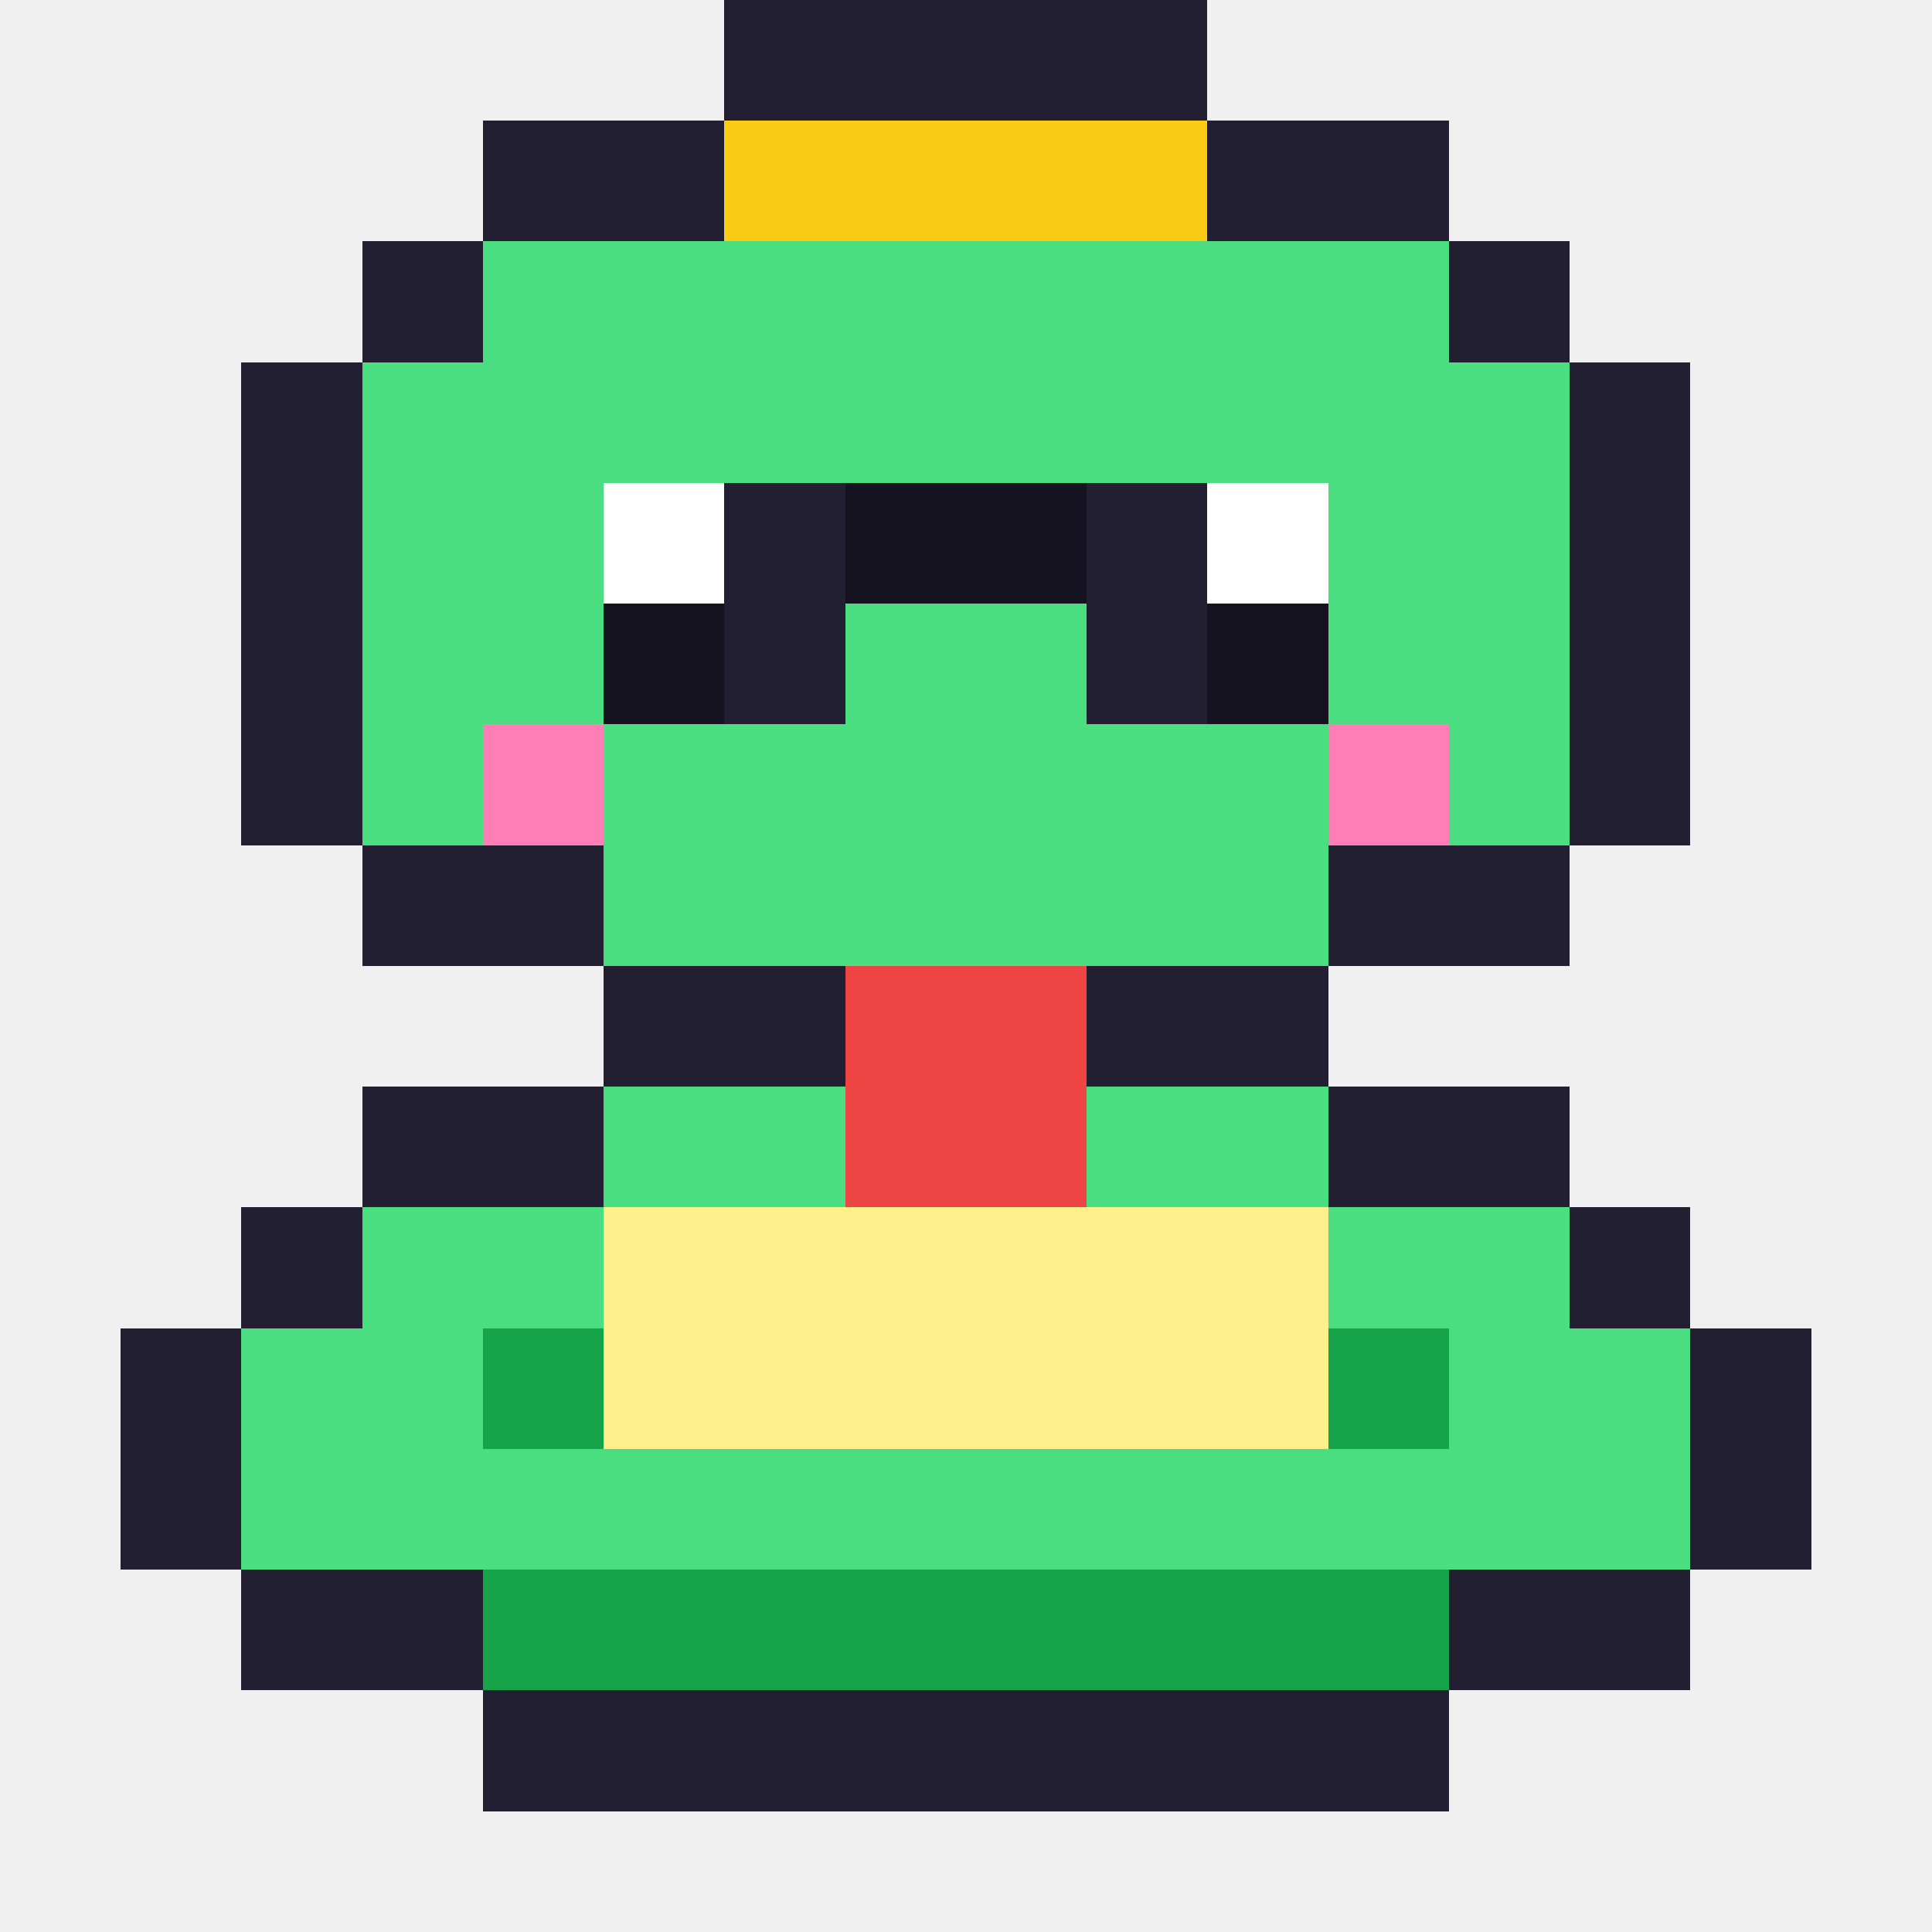
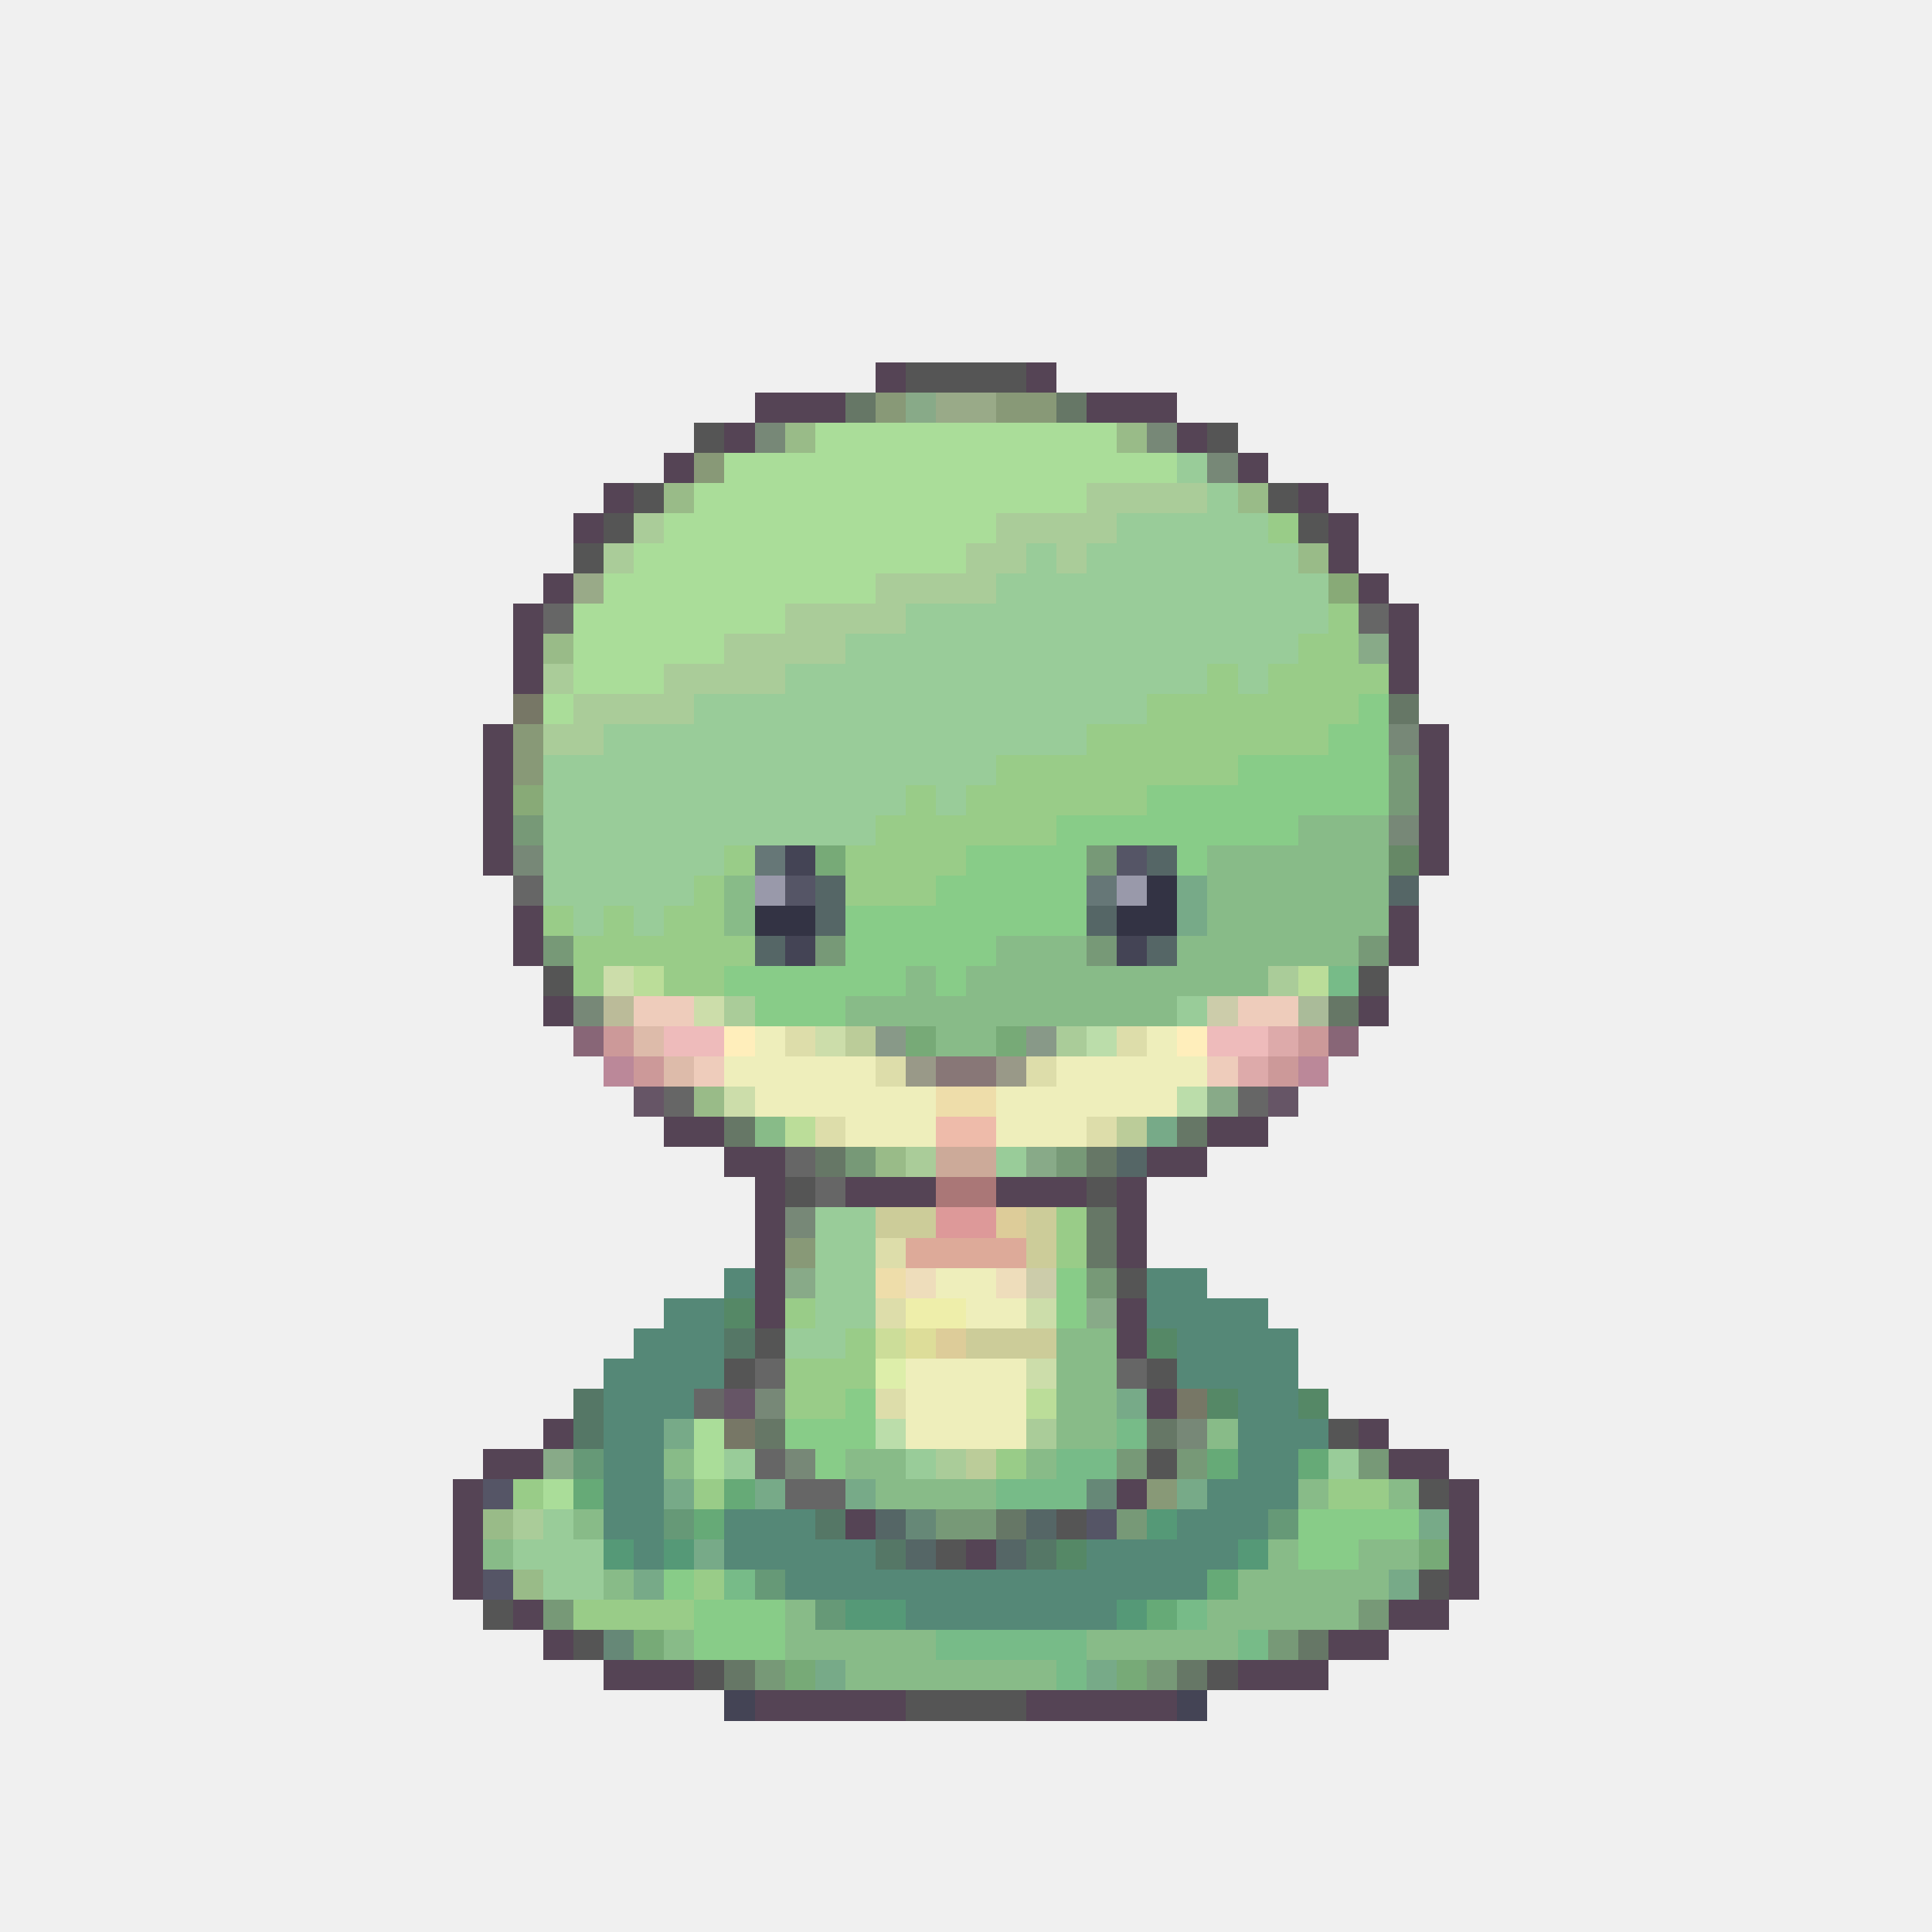
- <svg xmlns="http://www.w3.org/2000/svg" width="256" height="256" viewBox="0 0 16 16" shape-rendering="crispEdges" role="img" aria-label="뱀 도트 수호메이트">
-   <path fill="#231f33" d="M6 0h1v1h-1ZM7 0h1v1h-1ZM8 0h1v1h-1ZM9 0h1v1h-1ZM4 1h1v1h-1ZM5 1h1v1h-1ZM10 1h1v1h-1ZM11 1h1v1h-1ZM3 2h1v1h-1ZM12 2h1v1h-1ZM2 3h1v1h-1ZM13 3h1v1h-1ZM2 4h1v1h-1ZM6 4h1v1h-1ZM9 4h1v1h-1ZM13 4h1v1h-1ZM2 5h1v1h-1ZM6 5h1v1h-1ZM9 5h1v1h-1ZM13 5h1v1h-1ZM2 6h1v1h-1ZM13 6h1v1h-1ZM3 7h1v1h-1ZM4 7h1v1h-1ZM11 7h1v1h-1ZM12 7h1v1h-1ZM5 8h1v1h-1ZM6 8h1v1h-1ZM9 8h1v1h-1ZM10 8h1v1h-1ZM3 9h1v1h-1ZM4 9h1v1h-1ZM11 9h1v1h-1ZM12 9h1v1h-1ZM2 10h1v1h-1ZM13 10h1v1h-1ZM1 11h1v1h-1ZM14 11h1v1h-1ZM1 12h1v1h-1ZM14 12h1v1h-1ZM2 13h1v1h-1ZM3 13h1v1h-1ZM12 13h1v1h-1ZM13 13h1v1h-1ZM4 14h1v1h-1ZM5 14h1v1h-1ZM6 14h1v1h-1ZM7 14h1v1h-1ZM8 14h1v1h-1ZM9 14h1v1h-1ZM10 14h1v1h-1ZM11 14h1v1h-1Z" />
-   <path fill="#facc15" d="M6 1h1v1h-1ZM7 1h1v1h-1ZM8 1h1v1h-1ZM9 1h1v1h-1Z" />
-   <path fill="#4ade80" d="M4 2h1v1h-1ZM5 2h1v1h-1ZM6 2h1v1h-1ZM7 2h1v1h-1ZM8 2h1v1h-1ZM9 2h1v1h-1ZM10 2h1v1h-1ZM11 2h1v1h-1ZM3 3h1v1h-1ZM4 3h1v1h-1ZM5 3h1v1h-1ZM6 3h1v1h-1ZM7 3h1v1h-1ZM8 3h1v1h-1ZM9 3h1v1h-1ZM10 3h1v1h-1ZM11 3h1v1h-1ZM12 3h1v1h-1ZM3 4h1v1h-1ZM4 4h1v1h-1ZM11 4h1v1h-1ZM12 4h1v1h-1ZM3 5h1v1h-1ZM4 5h1v1h-1ZM7 5h1v1h-1ZM8 5h1v1h-1ZM11 5h1v1h-1ZM12 5h1v1h-1ZM3 6h1v1h-1ZM5 6h1v1h-1ZM6 6h1v1h-1ZM7 6h1v1h-1ZM8 6h1v1h-1ZM9 6h1v1h-1ZM10 6h1v1h-1ZM12 6h1v1h-1ZM5 7h1v1h-1ZM6 7h1v1h-1ZM7 7h1v1h-1ZM8 7h1v1h-1ZM9 7h1v1h-1ZM10 7h1v1h-1ZM5 9h1v1h-1ZM6 9h1v1h-1ZM9 9h1v1h-1ZM10 9h1v1h-1ZM3 10h1v1h-1ZM4 10h1v1h-1ZM11 10h1v1h-1ZM12 10h1v1h-1ZM2 11h1v1h-1ZM3 11h1v1h-1ZM12 11h1v1h-1ZM13 11h1v1h-1ZM2 12h1v1h-1ZM3 12h1v1h-1ZM4 12h1v1h-1ZM5 12h1v1h-1ZM6 12h1v1h-1ZM7 12h1v1h-1ZM8 12h1v1h-1ZM9 12h1v1h-1ZM10 12h1v1h-1ZM11 12h1v1h-1ZM12 12h1v1h-1ZM13 12h1v1h-1Z" />
-   <path fill="#ffffff" d="M5 4h1v1h-1ZM10 4h1v1h-1Z" />
-   <path fill="#151320" d="M7 4h1v1h-1ZM8 4h1v1h-1ZM5 5h1v1h-1ZM10 5h1v1h-1Z" />
-   <path fill="#ff7eb6" d="M4 6h1v1h-1ZM11 6h1v1h-1Z" />
-   <path fill="#ef4444" d="M7 8h1v1h-1ZM8 8h1v1h-1ZM7 9h1v1h-1ZM8 9h1v1h-1Z" />
-   <path fill="#fef08a" d="M5 10h1v1h-1ZM6 10h1v1h-1ZM7 10h1v1h-1ZM8 10h1v1h-1ZM9 10h1v1h-1ZM10 10h1v1h-1ZM5 11h1v1h-1ZM6 11h1v1h-1ZM7 11h1v1h-1ZM8 11h1v1h-1ZM9 11h1v1h-1ZM10 11h1v1h-1Z" />
-   <path fill="#16a34a" d="M4 11h1v1h-1ZM11 11h1v1h-1ZM4 13h1v1h-1ZM5 13h1v1h-1ZM6 13h1v1h-1ZM7 13h1v1h-1ZM8 13h1v1h-1ZM9 13h1v1h-1ZM10 13h1v1h-1ZM11 13h1v1h-1Z" />
+ <svg xmlns="http://www.w3.org/2000/svg" width="64" height="64" viewBox="0 0 64 64" shape-rendering="crispEdges" role="img" aria-label="뱀 도트 수호메이트">
+   <path fill="#554455" d="M29 12h1v1h-1ZM34 12h1v1h-1ZM25 13h1v1h-1ZM26 13h1v1h-1ZM27 13h1v1h-1ZM36 13h1v1h-1ZM37 13h1v1h-1ZM38 13h1v1h-1ZM24 14h1v1h-1ZM39 14h1v1h-1ZM22 15h1v1h-1ZM41 15h1v1h-1ZM20 16h1v1h-1ZM43 16h1v1h-1ZM19 17h1v1h-1ZM44 17h1v1h-1ZM44 18h1v1h-1ZM18 19h1v1h-1ZM45 19h1v1h-1ZM17 20h1v1h-1ZM46 20h1v1h-1ZM17 21h1v1h-1ZM46 21h1v1h-1ZM17 22h1v1h-1ZM46 22h1v1h-1ZM16 24h1v1h-1ZM47 24h1v1h-1ZM16 25h1v1h-1ZM47 25h1v1h-1ZM16 26h1v1h-1ZM47 26h1v1h-1ZM16 27h1v1h-1ZM47 27h1v1h-1ZM16 28h1v1h-1ZM47 28h1v1h-1ZM17 30h1v1h-1ZM46 30h1v1h-1ZM17 31h1v1h-1ZM46 31h1v1h-1ZM18 33h1v1h-1ZM45 33h1v1h-1ZM22 37h1v1h-1ZM23 37h1v1h-1ZM40 37h1v1h-1ZM41 37h1v1h-1ZM24 38h1v1h-1ZM25 38h1v1h-1ZM38 38h1v1h-1ZM39 38h1v1h-1ZM25 39h1v1h-1ZM28 39h1v1h-1ZM29 39h1v1h-1ZM30 39h1v1h-1ZM33 39h1v1h-1ZM34 39h1v1h-1ZM35 39h1v1h-1ZM37 39h1v1h-1ZM25 40h1v1h-1ZM37 40h1v1h-1ZM25 41h1v1h-1ZM37 41h1v1h-1ZM25 42h1v1h-1ZM25 43h1v1h-1ZM37 43h1v1h-1ZM37 44h1v1h-1ZM38 46h1v1h-1ZM18 47h1v1h-1ZM45 47h1v1h-1ZM16 48h1v1h-1ZM17 48h1v1h-1ZM46 48h1v1h-1ZM47 48h1v1h-1ZM15 49h1v1h-1ZM37 49h1v1h-1ZM48 49h1v1h-1ZM15 50h1v1h-1ZM28 50h1v1h-1ZM48 50h1v1h-1ZM15 51h1v1h-1ZM32 51h1v1h-1ZM48 51h1v1h-1ZM15 52h1v1h-1ZM48 52h1v1h-1ZM17 53h1v1h-1ZM46 53h1v1h-1ZM47 53h1v1h-1ZM18 54h1v1h-1ZM44 54h1v1h-1ZM45 54h1v1h-1ZM20 55h1v1h-1ZM21 55h1v1h-1ZM22 55h1v1h-1ZM41 55h1v1h-1ZM42 55h1v1h-1ZM43 55h1v1h-1ZM25 56h1v1h-1ZM26 56h1v1h-1ZM27 56h1v1h-1ZM28 56h1v1h-1ZM29 56h1v1h-1ZM34 56h1v1h-1ZM35 56h1v1h-1ZM36 56h1v1h-1ZM37 56h1v1h-1ZM38 56h1v1h-1Z" />
+   <path fill="#555555" d="M30 12h1v1h-1ZM31 12h1v1h-1ZM32 12h1v1h-1ZM33 12h1v1h-1ZM23 14h1v1h-1ZM40 14h1v1h-1ZM21 16h1v1h-1ZM42 16h1v1h-1ZM20 17h1v1h-1ZM43 17h1v1h-1ZM19 18h1v1h-1ZM18 32h1v1h-1ZM45 32h1v1h-1ZM26 39h1v1h-1ZM36 39h1v1h-1ZM37 42h1v1h-1ZM25 44h1v1h-1ZM24 45h1v1h-1ZM38 45h1v1h-1ZM44 47h1v1h-1ZM38 48h1v1h-1ZM47 49h1v1h-1ZM35 50h1v1h-1ZM31 51h1v1h-1ZM47 52h1v1h-1ZM16 53h1v1h-1ZM19 54h1v1h-1ZM23 55h1v1h-1ZM40 55h1v1h-1ZM30 56h1v1h-1ZM31 56h1v1h-1ZM32 56h1v1h-1ZM33 56h1v1h-1Z" />
+   <path fill="#667766" d="M28 13h1v1h-1ZM35 13h1v1h-1ZM46 23h1v1h-1ZM44 33h1v1h-1ZM24 37h1v1h-1ZM39 37h1v1h-1ZM27 38h1v1h-1ZM36 38h1v1h-1ZM36 40h1v1h-1ZM36 41h1v1h-1ZM25 47h1v1h-1ZM38 47h1v1h-1ZM33 50h1v1h-1ZM43 54h1v1h-1ZM24 55h1v1h-1ZM39 55h1v1h-1Z" />
+   <path fill="#889977" d="M29 13h1v1h-1ZM33 13h1v1h-1ZM34 13h1v1h-1ZM23 15h1v1h-1ZM17 24h1v1h-1ZM17 25h1v1h-1ZM26 41h1v1h-1ZM38 49h1v1h-1Z" />
+   <path fill="#88aa88" d="M30 13h1v1h-1ZM45 21h1v1h-1ZM40 36h1v1h-1ZM34 38h1v1h-1ZM26 42h1v1h-1ZM36 43h1v1h-1ZM18 48h1v1h-1Z" />
+   <path fill="#99aa88" d="M31 13h1v1h-1ZM32 13h1v1h-1ZM19 19h1v1h-1Z" />
+   <path fill="#778877" d="M25 14h1v1h-1ZM38 14h1v1h-1ZM40 15h1v1h-1ZM46 24h1v1h-1ZM46 27h1v1h-1ZM17 28h1v1h-1ZM19 33h1v1h-1ZM26 40h1v1h-1ZM25 46h1v1h-1ZM39 47h1v1h-1ZM26 48h1v1h-1Z" />
+   <path fill="#99bb88" d="M26 14h1v1h-1ZM37 14h1v1h-1ZM22 16h1v1h-1ZM41 16h1v1h-1ZM43 18h1v1h-1ZM18 21h1v1h-1ZM23 36h1v1h-1ZM29 38h1v1h-1ZM16 50h1v1h-1ZM17 52h1v1h-1Z" />
+   <path fill="#aadd99" d="M27 14h1v1h-1ZM28 14h1v1h-1ZM29 14h1v1h-1ZM30 14h1v1h-1ZM31 14h1v1h-1ZM32 14h1v1h-1ZM33 14h1v1h-1ZM34 14h1v1h-1ZM35 14h1v1h-1ZM36 14h1v1h-1ZM24 15h1v1h-1ZM25 15h1v1h-1ZM26 15h1v1h-1ZM27 15h1v1h-1ZM28 15h1v1h-1ZM29 15h1v1h-1ZM30 15h1v1h-1ZM31 15h1v1h-1ZM32 15h1v1h-1ZM33 15h1v1h-1ZM34 15h1v1h-1ZM35 15h1v1h-1ZM36 15h1v1h-1ZM37 15h1v1h-1ZM38 15h1v1h-1ZM23 16h1v1h-1ZM24 16h1v1h-1ZM25 16h1v1h-1ZM26 16h1v1h-1ZM27 16h1v1h-1ZM28 16h1v1h-1ZM29 16h1v1h-1ZM30 16h1v1h-1ZM31 16h1v1h-1ZM32 16h1v1h-1ZM33 16h1v1h-1ZM34 16h1v1h-1ZM35 16h1v1h-1ZM22 17h1v1h-1ZM23 17h1v1h-1ZM24 17h1v1h-1ZM25 17h1v1h-1ZM26 17h1v1h-1ZM27 17h1v1h-1ZM28 17h1v1h-1ZM29 17h1v1h-1ZM30 17h1v1h-1ZM31 17h1v1h-1ZM32 17h1v1h-1ZM21 18h1v1h-1ZM22 18h1v1h-1ZM23 18h1v1h-1ZM24 18h1v1h-1ZM25 18h1v1h-1ZM26 18h1v1h-1ZM27 18h1v1h-1ZM28 18h1v1h-1ZM29 18h1v1h-1ZM30 18h1v1h-1ZM31 18h1v1h-1ZM20 19h1v1h-1ZM21 19h1v1h-1ZM22 19h1v1h-1ZM23 19h1v1h-1ZM24 19h1v1h-1ZM25 19h1v1h-1ZM26 19h1v1h-1ZM27 19h1v1h-1ZM28 19h1v1h-1ZM19 20h1v1h-1ZM20 20h1v1h-1ZM21 20h1v1h-1ZM22 20h1v1h-1ZM23 20h1v1h-1ZM24 20h1v1h-1ZM25 20h1v1h-1ZM19 21h1v1h-1ZM20 21h1v1h-1ZM21 21h1v1h-1ZM22 21h1v1h-1ZM23 21h1v1h-1ZM19 22h1v1h-1ZM20 22h1v1h-1ZM21 22h1v1h-1ZM18 23h1v1h-1ZM23 47h1v1h-1ZM23 48h1v1h-1ZM18 49h1v1h-1Z" />
+   <path fill="#99cc99" d="M39 15h1v1h-1ZM40 16h1v1h-1ZM37 17h1v1h-1ZM38 17h1v1h-1ZM39 17h1v1h-1ZM40 17h1v1h-1ZM41 17h1v1h-1ZM34 18h1v1h-1ZM36 18h1v1h-1ZM37 18h1v1h-1ZM38 18h1v1h-1ZM39 18h1v1h-1ZM40 18h1v1h-1ZM41 18h1v1h-1ZM42 18h1v1h-1ZM33 19h1v1h-1ZM34 19h1v1h-1ZM35 19h1v1h-1ZM36 19h1v1h-1ZM37 19h1v1h-1ZM38 19h1v1h-1ZM39 19h1v1h-1ZM40 19h1v1h-1ZM41 19h1v1h-1ZM42 19h1v1h-1ZM43 19h1v1h-1ZM30 20h1v1h-1ZM31 20h1v1h-1ZM32 20h1v1h-1ZM33 20h1v1h-1ZM34 20h1v1h-1ZM35 20h1v1h-1ZM36 20h1v1h-1ZM37 20h1v1h-1ZM38 20h1v1h-1ZM39 20h1v1h-1ZM40 20h1v1h-1ZM41 20h1v1h-1ZM42 20h1v1h-1ZM43 20h1v1h-1ZM28 21h1v1h-1ZM29 21h1v1h-1ZM30 21h1v1h-1ZM31 21h1v1h-1ZM32 21h1v1h-1ZM33 21h1v1h-1ZM34 21h1v1h-1ZM35 21h1v1h-1ZM36 21h1v1h-1ZM37 21h1v1h-1ZM38 21h1v1h-1ZM39 21h1v1h-1ZM40 21h1v1h-1ZM41 21h1v1h-1ZM42 21h1v1h-1ZM26 22h1v1h-1ZM27 22h1v1h-1ZM28 22h1v1h-1ZM29 22h1v1h-1ZM30 22h1v1h-1ZM31 22h1v1h-1ZM32 22h1v1h-1ZM33 22h1v1h-1ZM34 22h1v1h-1ZM35 22h1v1h-1ZM36 22h1v1h-1ZM37 22h1v1h-1ZM38 22h1v1h-1ZM39 22h1v1h-1ZM41 22h1v1h-1ZM23 23h1v1h-1ZM24 23h1v1h-1ZM25 23h1v1h-1ZM26 23h1v1h-1ZM27 23h1v1h-1ZM28 23h1v1h-1ZM29 23h1v1h-1ZM30 23h1v1h-1ZM31 23h1v1h-1ZM32 23h1v1h-1ZM33 23h1v1h-1ZM34 23h1v1h-1ZM35 23h1v1h-1ZM36 23h1v1h-1ZM37 23h1v1h-1ZM20 24h1v1h-1ZM21 24h1v1h-1ZM22 24h1v1h-1ZM23 24h1v1h-1ZM24 24h1v1h-1ZM25 24h1v1h-1ZM26 24h1v1h-1ZM27 24h1v1h-1ZM28 24h1v1h-1ZM29 24h1v1h-1ZM30 24h1v1h-1ZM31 24h1v1h-1ZM32 24h1v1h-1ZM33 24h1v1h-1ZM34 24h1v1h-1ZM35 24h1v1h-1ZM18 25h1v1h-1ZM19 25h1v1h-1ZM20 25h1v1h-1ZM21 25h1v1h-1ZM22 25h1v1h-1ZM23 25h1v1h-1ZM24 25h1v1h-1ZM25 25h1v1h-1ZM26 25h1v1h-1ZM27 25h1v1h-1ZM28 25h1v1h-1ZM29 25h1v1h-1ZM30 25h1v1h-1ZM31 25h1v1h-1ZM32 25h1v1h-1ZM18 26h1v1h-1ZM19 26h1v1h-1ZM20 26h1v1h-1ZM21 26h1v1h-1ZM22 26h1v1h-1ZM23 26h1v1h-1ZM24 26h1v1h-1ZM25 26h1v1h-1ZM26 26h1v1h-1ZM27 26h1v1h-1ZM28 26h1v1h-1ZM29 26h1v1h-1ZM31 26h1v1h-1ZM18 27h1v1h-1ZM19 27h1v1h-1ZM20 27h1v1h-1ZM21 27h1v1h-1ZM22 27h1v1h-1ZM23 27h1v1h-1ZM24 27h1v1h-1ZM25 27h1v1h-1ZM26 27h1v1h-1ZM27 27h1v1h-1ZM28 27h1v1h-1ZM18 28h1v1h-1ZM19 28h1v1h-1ZM20 28h1v1h-1ZM21 28h1v1h-1ZM22 28h1v1h-1ZM23 28h1v1h-1ZM18 29h1v1h-1ZM19 29h1v1h-1ZM20 29h1v1h-1ZM21 29h1v1h-1ZM22 29h1v1h-1ZM19 30h1v1h-1ZM21 30h1v1h-1ZM39 33h1v1h-1ZM33 38h1v1h-1ZM27 40h1v1h-1ZM28 40h1v1h-1ZM27 41h1v1h-1ZM28 41h1v1h-1ZM27 42h1v1h-1ZM28 42h1v1h-1ZM27 43h1v1h-1ZM28 43h1v1h-1ZM26 44h1v1h-1ZM27 44h1v1h-1ZM24 48h1v1h-1ZM30 48h1v1h-1ZM44 48h1v1h-1ZM18 50h1v1h-1ZM17 51h1v1h-1ZM18 51h1v1h-1ZM19 51h1v1h-1ZM18 52h1v1h-1ZM19 52h1v1h-1Z" />
+   <path fill="#aacc99" d="M36 16h1v1h-1ZM37 16h1v1h-1ZM38 16h1v1h-1ZM39 16h1v1h-1ZM21 17h1v1h-1ZM33 17h1v1h-1ZM34 17h1v1h-1ZM35 17h1v1h-1ZM36 17h1v1h-1ZM20 18h1v1h-1ZM32 18h1v1h-1ZM33 18h1v1h-1ZM35 18h1v1h-1ZM29 19h1v1h-1ZM30 19h1v1h-1ZM31 19h1v1h-1ZM32 19h1v1h-1ZM26 20h1v1h-1ZM27 20h1v1h-1ZM28 20h1v1h-1ZM29 20h1v1h-1ZM24 21h1v1h-1ZM25 21h1v1h-1ZM26 21h1v1h-1ZM27 21h1v1h-1ZM18 22h1v1h-1ZM22 22h1v1h-1ZM23 22h1v1h-1ZM24 22h1v1h-1ZM25 22h1v1h-1ZM19 23h1v1h-1ZM20 23h1v1h-1ZM21 23h1v1h-1ZM22 23h1v1h-1ZM18 24h1v1h-1ZM19 24h1v1h-1ZM42 32h1v1h-1ZM24 33h1v1h-1ZM35 34h1v1h-1ZM30 38h1v1h-1ZM34 47h1v1h-1ZM31 48h1v1h-1ZM17 50h1v1h-1Z" />
+   <path fill="#99cc88" d="M42 17h1v1h-1ZM44 20h1v1h-1ZM43 21h1v1h-1ZM44 21h1v1h-1ZM40 22h1v1h-1ZM42 22h1v1h-1ZM43 22h1v1h-1ZM44 22h1v1h-1ZM45 22h1v1h-1ZM38 23h1v1h-1ZM39 23h1v1h-1ZM40 23h1v1h-1ZM41 23h1v1h-1ZM42 23h1v1h-1ZM43 23h1v1h-1ZM44 23h1v1h-1ZM36 24h1v1h-1ZM37 24h1v1h-1ZM38 24h1v1h-1ZM39 24h1v1h-1ZM40 24h1v1h-1ZM41 24h1v1h-1ZM42 24h1v1h-1ZM43 24h1v1h-1ZM33 25h1v1h-1ZM34 25h1v1h-1ZM35 25h1v1h-1ZM36 25h1v1h-1ZM37 25h1v1h-1ZM38 25h1v1h-1ZM39 25h1v1h-1ZM40 25h1v1h-1ZM30 26h1v1h-1ZM32 26h1v1h-1ZM33 26h1v1h-1ZM34 26h1v1h-1ZM35 26h1v1h-1ZM36 26h1v1h-1ZM37 26h1v1h-1ZM29 27h1v1h-1ZM30 27h1v1h-1ZM31 27h1v1h-1ZM32 27h1v1h-1ZM33 27h1v1h-1ZM34 27h1v1h-1ZM24 28h1v1h-1ZM28 28h1v1h-1ZM29 28h1v1h-1ZM30 28h1v1h-1ZM31 28h1v1h-1ZM23 29h1v1h-1ZM28 29h1v1h-1ZM29 29h1v1h-1ZM30 29h1v1h-1ZM18 30h1v1h-1ZM20 30h1v1h-1ZM22 30h1v1h-1ZM23 30h1v1h-1ZM19 31h1v1h-1ZM20 31h1v1h-1ZM21 31h1v1h-1ZM22 31h1v1h-1ZM23 31h1v1h-1ZM24 31h1v1h-1ZM19 32h1v1h-1ZM22 32h1v1h-1ZM23 32h1v1h-1ZM35 40h1v1h-1ZM35 41h1v1h-1ZM26 43h1v1h-1ZM28 44h1v1h-1ZM26 45h1v1h-1ZM27 45h1v1h-1ZM28 45h1v1h-1ZM26 46h1v1h-1ZM27 46h1v1h-1ZM33 48h1v1h-1ZM17 49h1v1h-1ZM23 49h1v1h-1ZM44 49h1v1h-1ZM45 49h1v1h-1ZM23 52h1v1h-1ZM19 53h1v1h-1ZM20 53h1v1h-1ZM21 53h1v1h-1ZM22 53h1v1h-1Z" />
+   <path fill="#88aa77" d="M44 19h1v1h-1ZM17 26h1v1h-1Z" />
+   <path fill="#666666" d="M18 20h1v1h-1ZM45 20h1v1h-1ZM17 29h1v1h-1ZM22 36h1v1h-1ZM41 36h1v1h-1ZM26 38h1v1h-1ZM27 39h1v1h-1ZM25 45h1v1h-1ZM37 45h1v1h-1ZM23 46h1v1h-1ZM25 48h1v1h-1ZM26 49h1v1h-1ZM27 49h1v1h-1Z" />
+   <path fill="#777766" d="M17 23h1v1h-1ZM39 46h1v1h-1ZM24 47h1v1h-1Z" />
+   <path fill="#88cc88" d="M45 23h1v1h-1ZM44 24h1v1h-1ZM45 24h1v1h-1ZM41 25h1v1h-1ZM42 25h1v1h-1ZM43 25h1v1h-1ZM44 25h1v1h-1ZM45 25h1v1h-1ZM38 26h1v1h-1ZM39 26h1v1h-1ZM40 26h1v1h-1ZM41 26h1v1h-1ZM42 26h1v1h-1ZM43 26h1v1h-1ZM44 26h1v1h-1ZM45 26h1v1h-1ZM35 27h1v1h-1ZM36 27h1v1h-1ZM37 27h1v1h-1ZM38 27h1v1h-1ZM39 27h1v1h-1ZM40 27h1v1h-1ZM41 27h1v1h-1ZM42 27h1v1h-1ZM32 28h1v1h-1ZM33 28h1v1h-1ZM34 28h1v1h-1ZM35 28h1v1h-1ZM39 28h1v1h-1ZM31 29h1v1h-1ZM32 29h1v1h-1ZM33 29h1v1h-1ZM34 29h1v1h-1ZM35 29h1v1h-1ZM28 30h1v1h-1ZM29 30h1v1h-1ZM30 30h1v1h-1ZM31 30h1v1h-1ZM32 30h1v1h-1ZM33 30h1v1h-1ZM34 30h1v1h-1ZM35 30h1v1h-1ZM28 31h1v1h-1ZM29 31h1v1h-1ZM30 31h1v1h-1ZM31 31h1v1h-1ZM32 31h1v1h-1ZM24 32h1v1h-1ZM25 32h1v1h-1ZM26 32h1v1h-1ZM27 32h1v1h-1ZM28 32h1v1h-1ZM29 32h1v1h-1ZM31 32h1v1h-1ZM25 33h1v1h-1ZM26 33h1v1h-1ZM27 33h1v1h-1ZM35 42h1v1h-1ZM35 43h1v1h-1ZM28 46h1v1h-1ZM26 47h1v1h-1ZM27 47h1v1h-1ZM28 47h1v1h-1ZM27 48h1v1h-1ZM43 50h1v1h-1ZM44 50h1v1h-1ZM45 50h1v1h-1ZM46 50h1v1h-1ZM43 51h1v1h-1ZM44 51h1v1h-1ZM22 52h1v1h-1ZM23 53h1v1h-1ZM24 53h1v1h-1ZM25 53h1v1h-1ZM23 54h1v1h-1ZM24 54h1v1h-1ZM25 54h1v1h-1Z" />
+   <path fill="#779977" d="M46 25h1v1h-1ZM46 26h1v1h-1ZM17 27h1v1h-1ZM36 28h1v1h-1ZM18 31h1v1h-1ZM27 31h1v1h-1ZM36 31h1v1h-1ZM45 31h1v1h-1ZM28 38h1v1h-1ZM35 38h1v1h-1ZM36 42h1v1h-1ZM37 48h1v1h-1ZM39 48h1v1h-1ZM45 48h1v1h-1ZM31 50h1v1h-1ZM32 50h1v1h-1ZM37 50h1v1h-1ZM18 53h1v1h-1ZM45 53h1v1h-1ZM42 54h1v1h-1ZM25 55h1v1h-1ZM38 55h1v1h-1Z" />
+   <path fill="#88bb88" d="M43 27h1v1h-1ZM44 27h1v1h-1ZM45 27h1v1h-1ZM40 28h1v1h-1ZM41 28h1v1h-1ZM42 28h1v1h-1ZM43 28h1v1h-1ZM44 28h1v1h-1ZM45 28h1v1h-1ZM24 29h1v1h-1ZM40 29h1v1h-1ZM41 29h1v1h-1ZM42 29h1v1h-1ZM43 29h1v1h-1ZM44 29h1v1h-1ZM45 29h1v1h-1ZM24 30h1v1h-1ZM40 30h1v1h-1ZM41 30h1v1h-1ZM42 30h1v1h-1ZM43 30h1v1h-1ZM44 30h1v1h-1ZM45 30h1v1h-1ZM33 31h1v1h-1ZM34 31h1v1h-1ZM35 31h1v1h-1ZM39 31h1v1h-1ZM40 31h1v1h-1ZM41 31h1v1h-1ZM42 31h1v1h-1ZM43 31h1v1h-1ZM44 31h1v1h-1ZM30 32h1v1h-1ZM32 32h1v1h-1ZM33 32h1v1h-1ZM34 32h1v1h-1ZM35 32h1v1h-1ZM36 32h1v1h-1ZM37 32h1v1h-1ZM38 32h1v1h-1ZM39 32h1v1h-1ZM40 32h1v1h-1ZM41 32h1v1h-1ZM28 33h1v1h-1ZM29 33h1v1h-1ZM30 33h1v1h-1ZM31 33h1v1h-1ZM32 33h1v1h-1ZM33 33h1v1h-1ZM34 33h1v1h-1ZM35 33h1v1h-1ZM36 33h1v1h-1ZM37 33h1v1h-1ZM38 33h1v1h-1ZM31 34h1v1h-1ZM32 34h1v1h-1ZM25 37h1v1h-1ZM35 44h1v1h-1ZM36 44h1v1h-1ZM35 45h1v1h-1ZM36 45h1v1h-1ZM35 46h1v1h-1ZM36 46h1v1h-1ZM35 47h1v1h-1ZM36 47h1v1h-1ZM40 47h1v1h-1ZM22 48h1v1h-1ZM28 48h1v1h-1ZM29 48h1v1h-1ZM34 48h1v1h-1ZM29 49h1v1h-1ZM30 49h1v1h-1ZM31 49h1v1h-1ZM32 49h1v1h-1ZM43 49h1v1h-1ZM46 49h1v1h-1ZM19 50h1v1h-1ZM16 51h1v1h-1ZM42 51h1v1h-1ZM45 51h1v1h-1ZM46 51h1v1h-1ZM20 52h1v1h-1ZM41 52h1v1h-1ZM42 52h1v1h-1ZM43 52h1v1h-1ZM44 52h1v1h-1ZM45 52h1v1h-1ZM26 53h1v1h-1ZM40 53h1v1h-1ZM41 53h1v1h-1ZM42 53h1v1h-1ZM43 53h1v1h-1ZM44 53h1v1h-1ZM22 54h1v1h-1ZM26 54h1v1h-1ZM27 54h1v1h-1ZM28 54h1v1h-1ZM29 54h1v1h-1ZM30 54h1v1h-1ZM36 54h1v1h-1ZM37 54h1v1h-1ZM38 54h1v1h-1ZM39 54h1v1h-1ZM40 54h1v1h-1ZM28 55h1v1h-1ZM29 55h1v1h-1ZM30 55h1v1h-1ZM31 55h1v1h-1ZM32 55h1v1h-1ZM33 55h1v1h-1ZM34 55h1v1h-1Z" />
+   <path fill="#667777" d="M25 28h1v1h-1ZM36 29h1v1h-1Z" />
+   <path fill="#444455" d="M26 28h1v1h-1ZM26 31h1v1h-1ZM37 31h1v1h-1ZM24 56h1v1h-1ZM39 56h1v1h-1Z" />
+   <path fill="#77aa77" d="M27 28h1v1h-1ZM30 34h1v1h-1ZM33 34h1v1h-1ZM47 51h1v1h-1ZM21 54h1v1h-1ZM26 55h1v1h-1ZM37 55h1v1h-1Z" />
+   <path fill="#555566" d="M37 28h1v1h-1ZM26 29h1v1h-1ZM16 49h1v1h-1ZM36 50h1v1h-1ZM16 52h1v1h-1Z" />
+   <path fill="#556666" d="M38 28h1v1h-1ZM27 29h1v1h-1ZM46 29h1v1h-1ZM27 30h1v1h-1ZM36 30h1v1h-1ZM25 31h1v1h-1ZM38 31h1v1h-1ZM37 38h1v1h-1ZM29 50h1v1h-1ZM34 50h1v1h-1ZM30 51h1v1h-1ZM33 51h1v1h-1Z" />
+   <path fill="#668866" d="M46 28h1v1h-1Z" />
+   <path fill="#9999aa" d="M25 29h1v1h-1ZM37 29h1v1h-1Z" />
+   <path fill="#333344" d="M38 29h1v1h-1ZM25 30h1v1h-1ZM26 30h1v1h-1ZM37 30h1v1h-1ZM38 30h1v1h-1Z" />
+   <path fill="#77aa88" d="M39 29h1v1h-1ZM39 30h1v1h-1ZM38 37h1v1h-1ZM37 46h1v1h-1ZM22 47h1v1h-1ZM22 49h1v1h-1ZM25 49h1v1h-1ZM28 49h1v1h-1ZM39 49h1v1h-1ZM47 50h1v1h-1ZM23 51h1v1h-1ZM21 52h1v1h-1ZM46 52h1v1h-1ZM27 55h1v1h-1ZM36 55h1v1h-1Z" />
+   <path fill="#ccddaa" d="M20 32h1v1h-1ZM23 33h1v1h-1ZM27 34h1v1h-1ZM24 36h1v1h-1ZM34 43h1v1h-1ZM34 45h1v1h-1Z" />
+   <path fill="#bbdd99" d="M21 32h1v1h-1ZM43 32h1v1h-1ZM26 37h1v1h-1ZM34 46h1v1h-1Z" />
+   <path fill="#77bb88" d="M44 32h1v1h-1ZM37 47h1v1h-1ZM35 48h1v1h-1ZM36 48h1v1h-1ZM33 49h1v1h-1ZM34 49h1v1h-1ZM35 49h1v1h-1ZM24 52h1v1h-1ZM39 53h1v1h-1ZM31 54h1v1h-1ZM32 54h1v1h-1ZM33 54h1v1h-1ZM34 54h1v1h-1ZM35 54h1v1h-1ZM41 54h1v1h-1ZM35 55h1v1h-1Z" />
+   <path fill="#bbbb99" d="M20 33h1v1h-1Z" />
+   <path fill="#eeccbb" d="M21 33h1v1h-1ZM22 33h1v1h-1ZM41 33h1v1h-1ZM42 33h1v1h-1ZM23 35h1v1h-1ZM40 35h1v1h-1Z" />
+   <path fill="#ccccaa" d="M40 33h1v1h-1ZM34 42h1v1h-1Z" />
+   <path fill="#aabb99" d="M43 33h1v1h-1Z" />
+   <path fill="#886677" d="M19 34h1v1h-1ZM44 34h1v1h-1Z" />
+   <path fill="#cc9999" d="M20 34h1v1h-1ZM43 34h1v1h-1ZM21 35h1v1h-1ZM42 35h1v1h-1Z" />
+   <path fill="#ddbbaa" d="M21 34h1v1h-1ZM22 35h1v1h-1Z" />
+   <path fill="#eebbbb" d="M22 34h1v1h-1ZM23 34h1v1h-1ZM40 34h1v1h-1ZM41 34h1v1h-1Z" />
+   <path fill="#ffeebb" d="M24 34h1v1h-1ZM39 34h1v1h-1Z" />
+   <path fill="#eeeebb" d="M25 34h1v1h-1ZM38 34h1v1h-1ZM24 35h1v1h-1ZM25 35h1v1h-1ZM26 35h1v1h-1ZM27 35h1v1h-1ZM28 35h1v1h-1ZM35 35h1v1h-1ZM36 35h1v1h-1ZM37 35h1v1h-1ZM38 35h1v1h-1ZM39 35h1v1h-1ZM25 36h1v1h-1ZM26 36h1v1h-1ZM27 36h1v1h-1ZM28 36h1v1h-1ZM29 36h1v1h-1ZM30 36h1v1h-1ZM33 36h1v1h-1ZM34 36h1v1h-1ZM35 36h1v1h-1ZM36 36h1v1h-1ZM37 36h1v1h-1ZM38 36h1v1h-1ZM28 37h1v1h-1ZM29 37h1v1h-1ZM30 37h1v1h-1ZM33 37h1v1h-1ZM34 37h1v1h-1ZM35 37h1v1h-1ZM31 42h1v1h-1ZM32 42h1v1h-1ZM32 43h1v1h-1ZM33 43h1v1h-1ZM30 45h1v1h-1ZM31 45h1v1h-1ZM32 45h1v1h-1ZM33 45h1v1h-1ZM30 46h1v1h-1ZM31 46h1v1h-1ZM32 46h1v1h-1ZM33 46h1v1h-1ZM30 47h1v1h-1ZM31 47h1v1h-1ZM32 47h1v1h-1ZM33 47h1v1h-1Z" />
+   <path fill="#ddddaa" d="M26 34h1v1h-1ZM37 34h1v1h-1ZM29 35h1v1h-1ZM34 35h1v1h-1ZM27 37h1v1h-1ZM36 37h1v1h-1ZM29 41h1v1h-1ZM29 43h1v1h-1ZM29 46h1v1h-1Z" />
+   <path fill="#bbcc99" d="M28 34h1v1h-1ZM37 37h1v1h-1ZM32 48h1v1h-1Z" />
+   <path fill="#889988" d="M29 34h1v1h-1ZM34 34h1v1h-1Z" />
+   <path fill="#bbddaa" d="M36 34h1v1h-1ZM39 36h1v1h-1ZM29 47h1v1h-1Z" />
+   <path fill="#ddaaaa" d="M42 34h1v1h-1ZM41 35h1v1h-1Z" />
+   <path fill="#bb8899" d="M20 35h1v1h-1ZM43 35h1v1h-1Z" />
+   <path fill="#999988" d="M30 35h1v1h-1ZM33 35h1v1h-1Z" />
+   <path fill="#887777" d="M31 35h1v1h-1ZM32 35h1v1h-1Z" />
+   <path fill="#665566" d="M21 36h1v1h-1ZM42 36h1v1h-1ZM24 46h1v1h-1Z" />
+   <path fill="#eeddaa" d="M31 36h1v1h-1ZM32 36h1v1h-1ZM29 42h1v1h-1Z" />
+   <path fill="#eebbaa" d="M31 37h1v1h-1ZM32 37h1v1h-1Z" />
+   <path fill="#ccaa99" d="M31 38h1v1h-1ZM32 38h1v1h-1Z" />
+   <path fill="#aa7777" d="M31 39h1v1h-1ZM32 39h1v1h-1Z" />
+   <path fill="#cccc99" d="M29 40h1v1h-1ZM30 40h1v1h-1ZM34 40h1v1h-1ZM34 41h1v1h-1ZM32 44h1v1h-1ZM33 44h1v1h-1ZM34 44h1v1h-1Z" />
+   <path fill="#dd9999" d="M31 40h1v1h-1ZM32 40h1v1h-1Z" />
+   <path fill="#ddcc99" d="M33 40h1v1h-1ZM31 44h1v1h-1Z" />
+   <path fill="#ddaa99" d="M30 41h1v1h-1ZM31 41h1v1h-1ZM32 41h1v1h-1ZM33 41h1v1h-1Z" />
+   <path fill="#558877" d="M24 42h1v1h-1ZM38 42h1v1h-1ZM39 42h1v1h-1ZM22 43h1v1h-1ZM23 43h1v1h-1ZM38 43h1v1h-1ZM39 43h1v1h-1ZM40 43h1v1h-1ZM41 43h1v1h-1ZM21 44h1v1h-1ZM22 44h1v1h-1ZM23 44h1v1h-1ZM39 44h1v1h-1ZM40 44h1v1h-1ZM41 44h1v1h-1ZM42 44h1v1h-1ZM20 45h1v1h-1ZM21 45h1v1h-1ZM22 45h1v1h-1ZM23 45h1v1h-1ZM39 45h1v1h-1ZM40 45h1v1h-1ZM41 45h1v1h-1ZM42 45h1v1h-1ZM20 46h1v1h-1ZM21 46h1v1h-1ZM22 46h1v1h-1ZM41 46h1v1h-1ZM42 46h1v1h-1ZM20 47h1v1h-1ZM21 47h1v1h-1ZM41 47h1v1h-1ZM42 47h1v1h-1ZM43 47h1v1h-1ZM20 48h1v1h-1ZM21 48h1v1h-1ZM41 48h1v1h-1ZM42 48h1v1h-1ZM20 49h1v1h-1ZM21 49h1v1h-1ZM40 49h1v1h-1ZM41 49h1v1h-1ZM42 49h1v1h-1ZM20 50h1v1h-1ZM21 50h1v1h-1ZM24 50h1v1h-1ZM25 50h1v1h-1ZM26 50h1v1h-1ZM39 50h1v1h-1ZM40 50h1v1h-1ZM41 50h1v1h-1ZM21 51h1v1h-1ZM24 51h1v1h-1ZM25 51h1v1h-1ZM26 51h1v1h-1ZM27 51h1v1h-1ZM28 51h1v1h-1ZM36 51h1v1h-1ZM37 51h1v1h-1ZM38 51h1v1h-1ZM39 51h1v1h-1ZM40 51h1v1h-1ZM26 52h1v1h-1ZM27 52h1v1h-1ZM28 52h1v1h-1ZM29 52h1v1h-1ZM30 52h1v1h-1ZM31 52h1v1h-1ZM32 52h1v1h-1ZM33 52h1v1h-1ZM34 52h1v1h-1ZM35 52h1v1h-1ZM36 52h1v1h-1ZM37 52h1v1h-1ZM38 52h1v1h-1ZM39 52h1v1h-1ZM30 53h1v1h-1ZM31 53h1v1h-1ZM32 53h1v1h-1ZM33 53h1v1h-1ZM34 53h1v1h-1ZM35 53h1v1h-1ZM36 53h1v1h-1Z" />
+   <path fill="#eeddbb" d="M30 42h1v1h-1ZM33 42h1v1h-1Z" />
+   <path fill="#558866" d="M24 43h1v1h-1ZM38 44h1v1h-1ZM40 46h1v1h-1ZM43 46h1v1h-1ZM35 51h1v1h-1Z" />
+   <path fill="#eeeeaa" d="M30 43h1v1h-1ZM31 43h1v1h-1Z" />
+   <path fill="#557766" d="M24 44h1v1h-1ZM19 46h1v1h-1ZM19 47h1v1h-1ZM27 50h1v1h-1ZM29 51h1v1h-1ZM34 51h1v1h-1Z" />
+   <path fill="#ccdd99" d="M29 44h1v1h-1Z" />
+   <path fill="#dddd99" d="M30 44h1v1h-1Z" />
+   <path fill="#ddeeaa" d="M29 45h1v1h-1Z" />
+   <path fill="#669977" d="M19 48h1v1h-1ZM22 50h1v1h-1ZM42 50h1v1h-1ZM25 52h1v1h-1ZM27 53h1v1h-1Z" />
+   <path fill="#66aa77" d="M40 48h1v1h-1ZM43 48h1v1h-1ZM19 49h1v1h-1ZM24 49h1v1h-1ZM23 50h1v1h-1ZM40 52h1v1h-1ZM38 53h1v1h-1Z" />
+   <path fill="#668877" d="M36 49h1v1h-1ZM30 50h1v1h-1ZM20 54h1v1h-1Z" />
+   <path fill="#559977" d="M38 50h1v1h-1ZM20 51h1v1h-1ZM22 51h1v1h-1ZM41 51h1v1h-1ZM28 53h1v1h-1ZM29 53h1v1h-1ZM37 53h1v1h-1Z" />
</svg>
